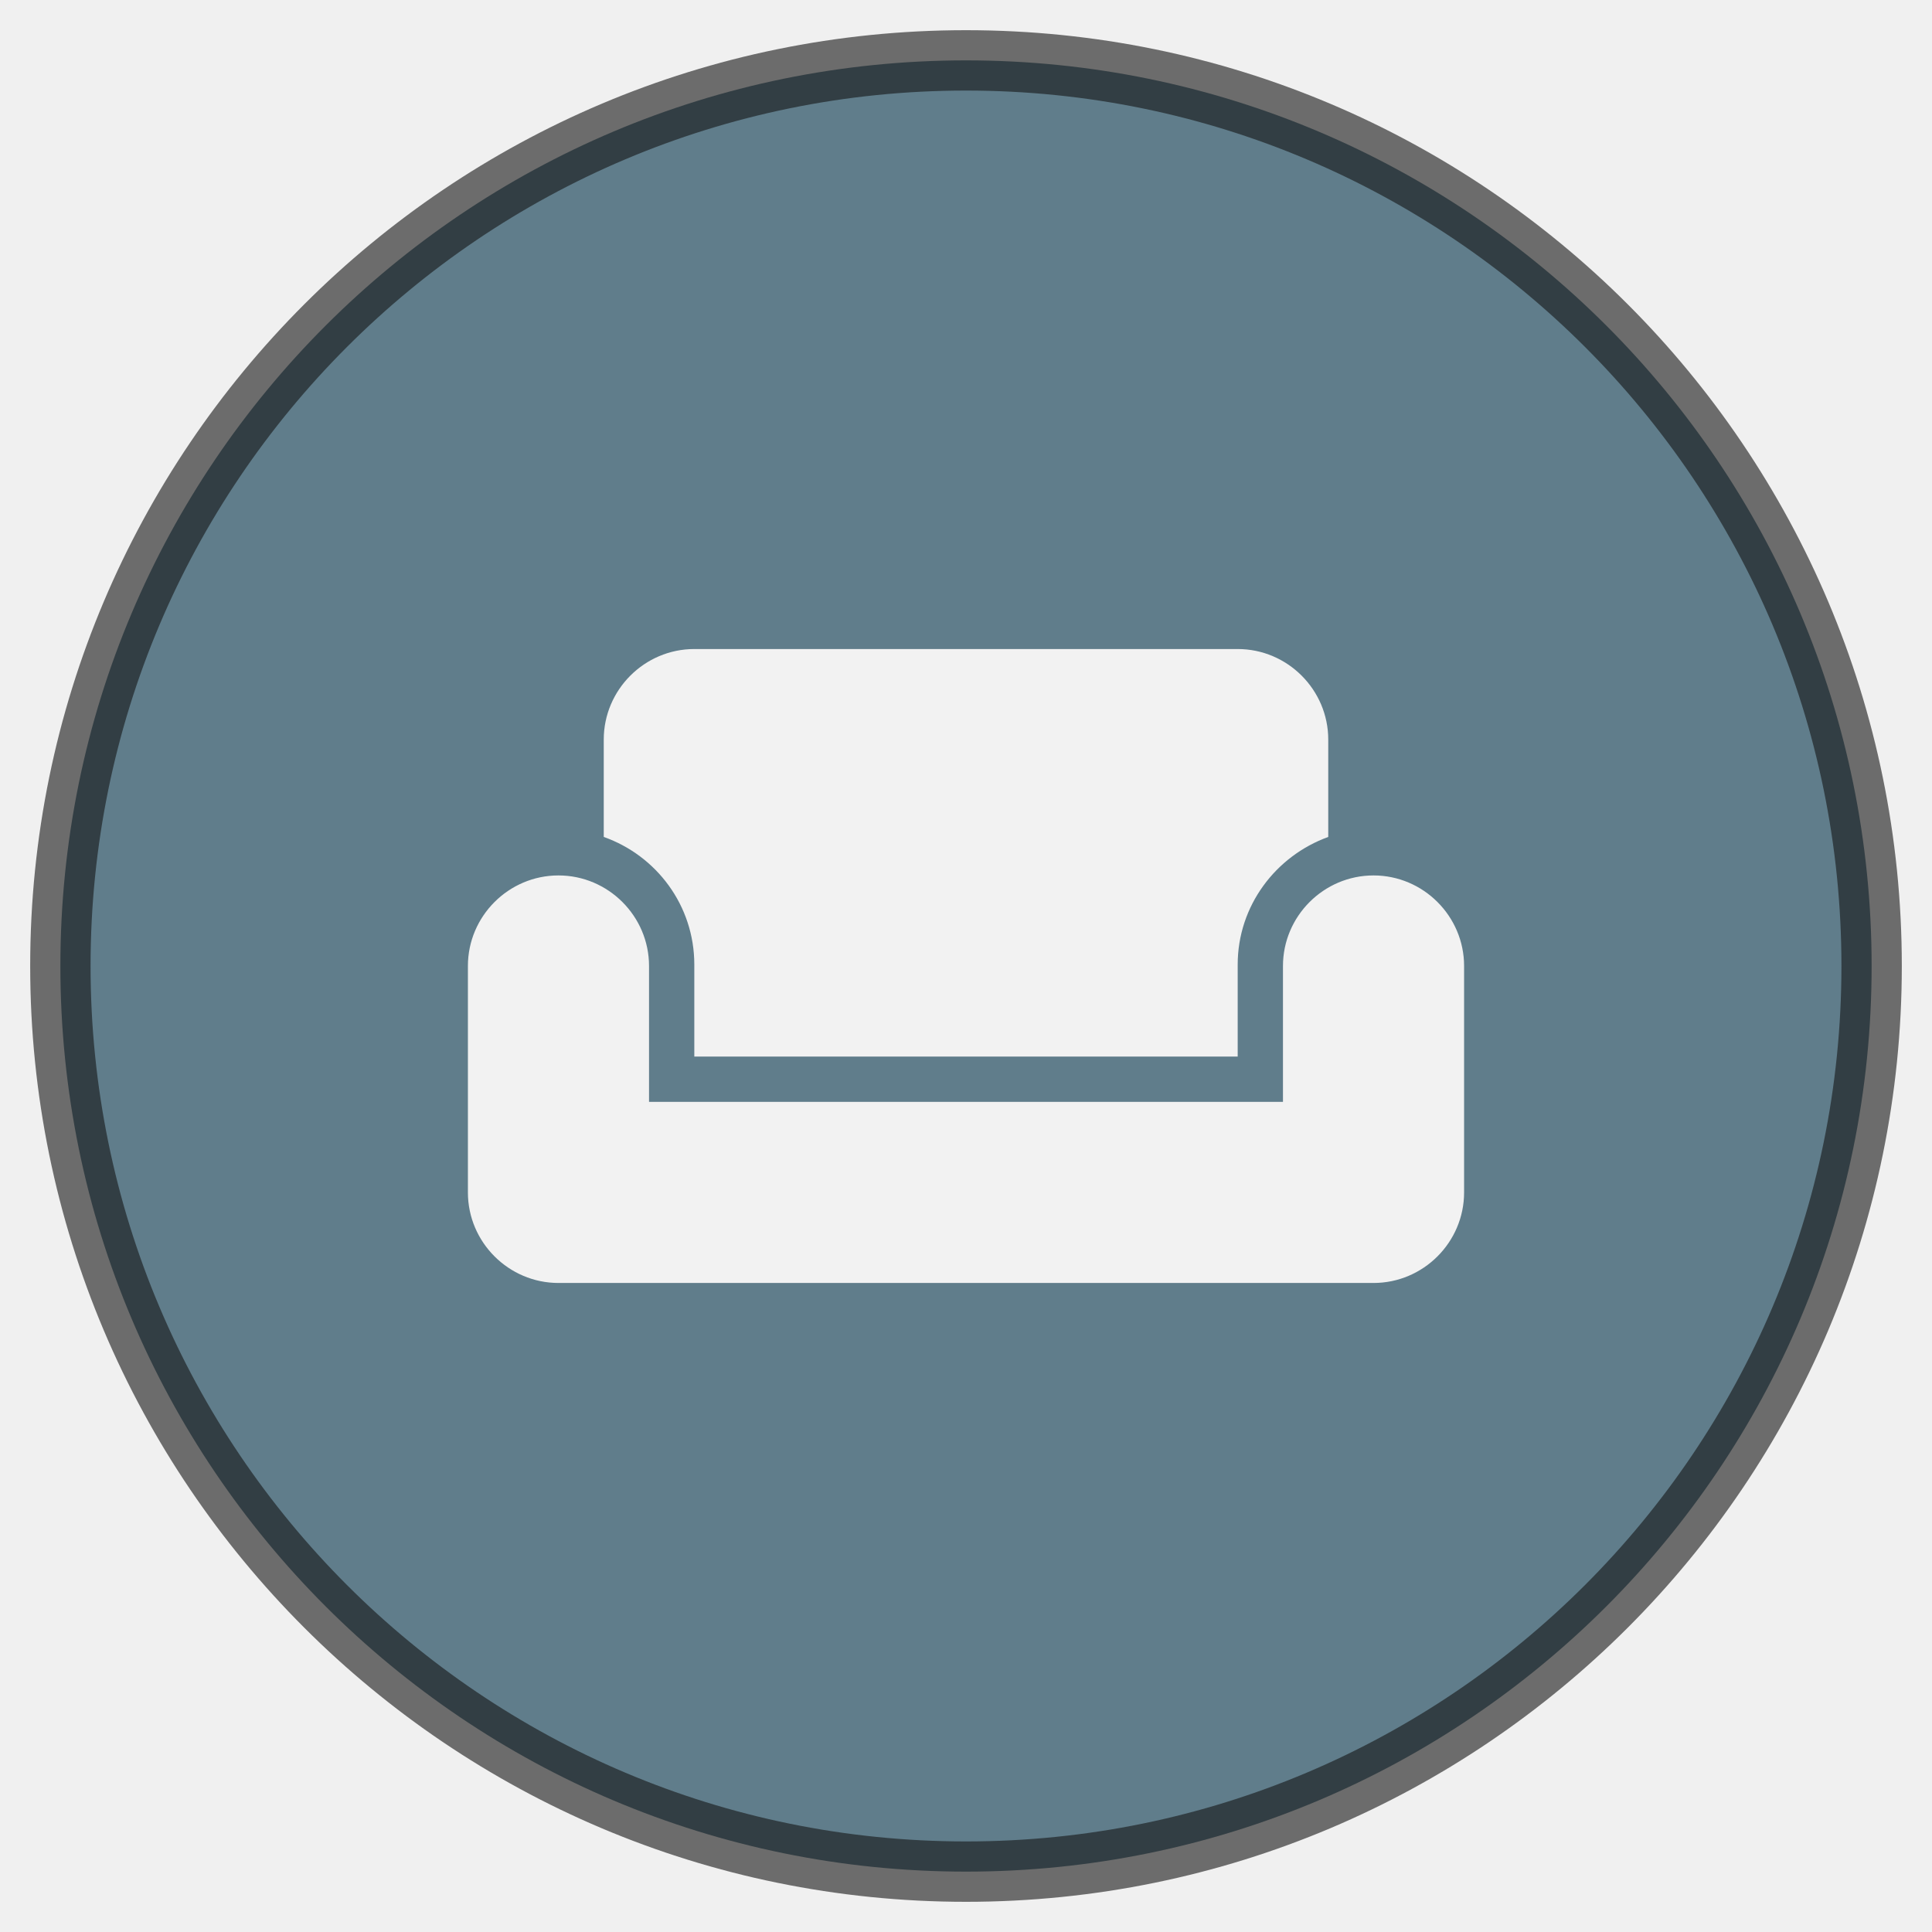
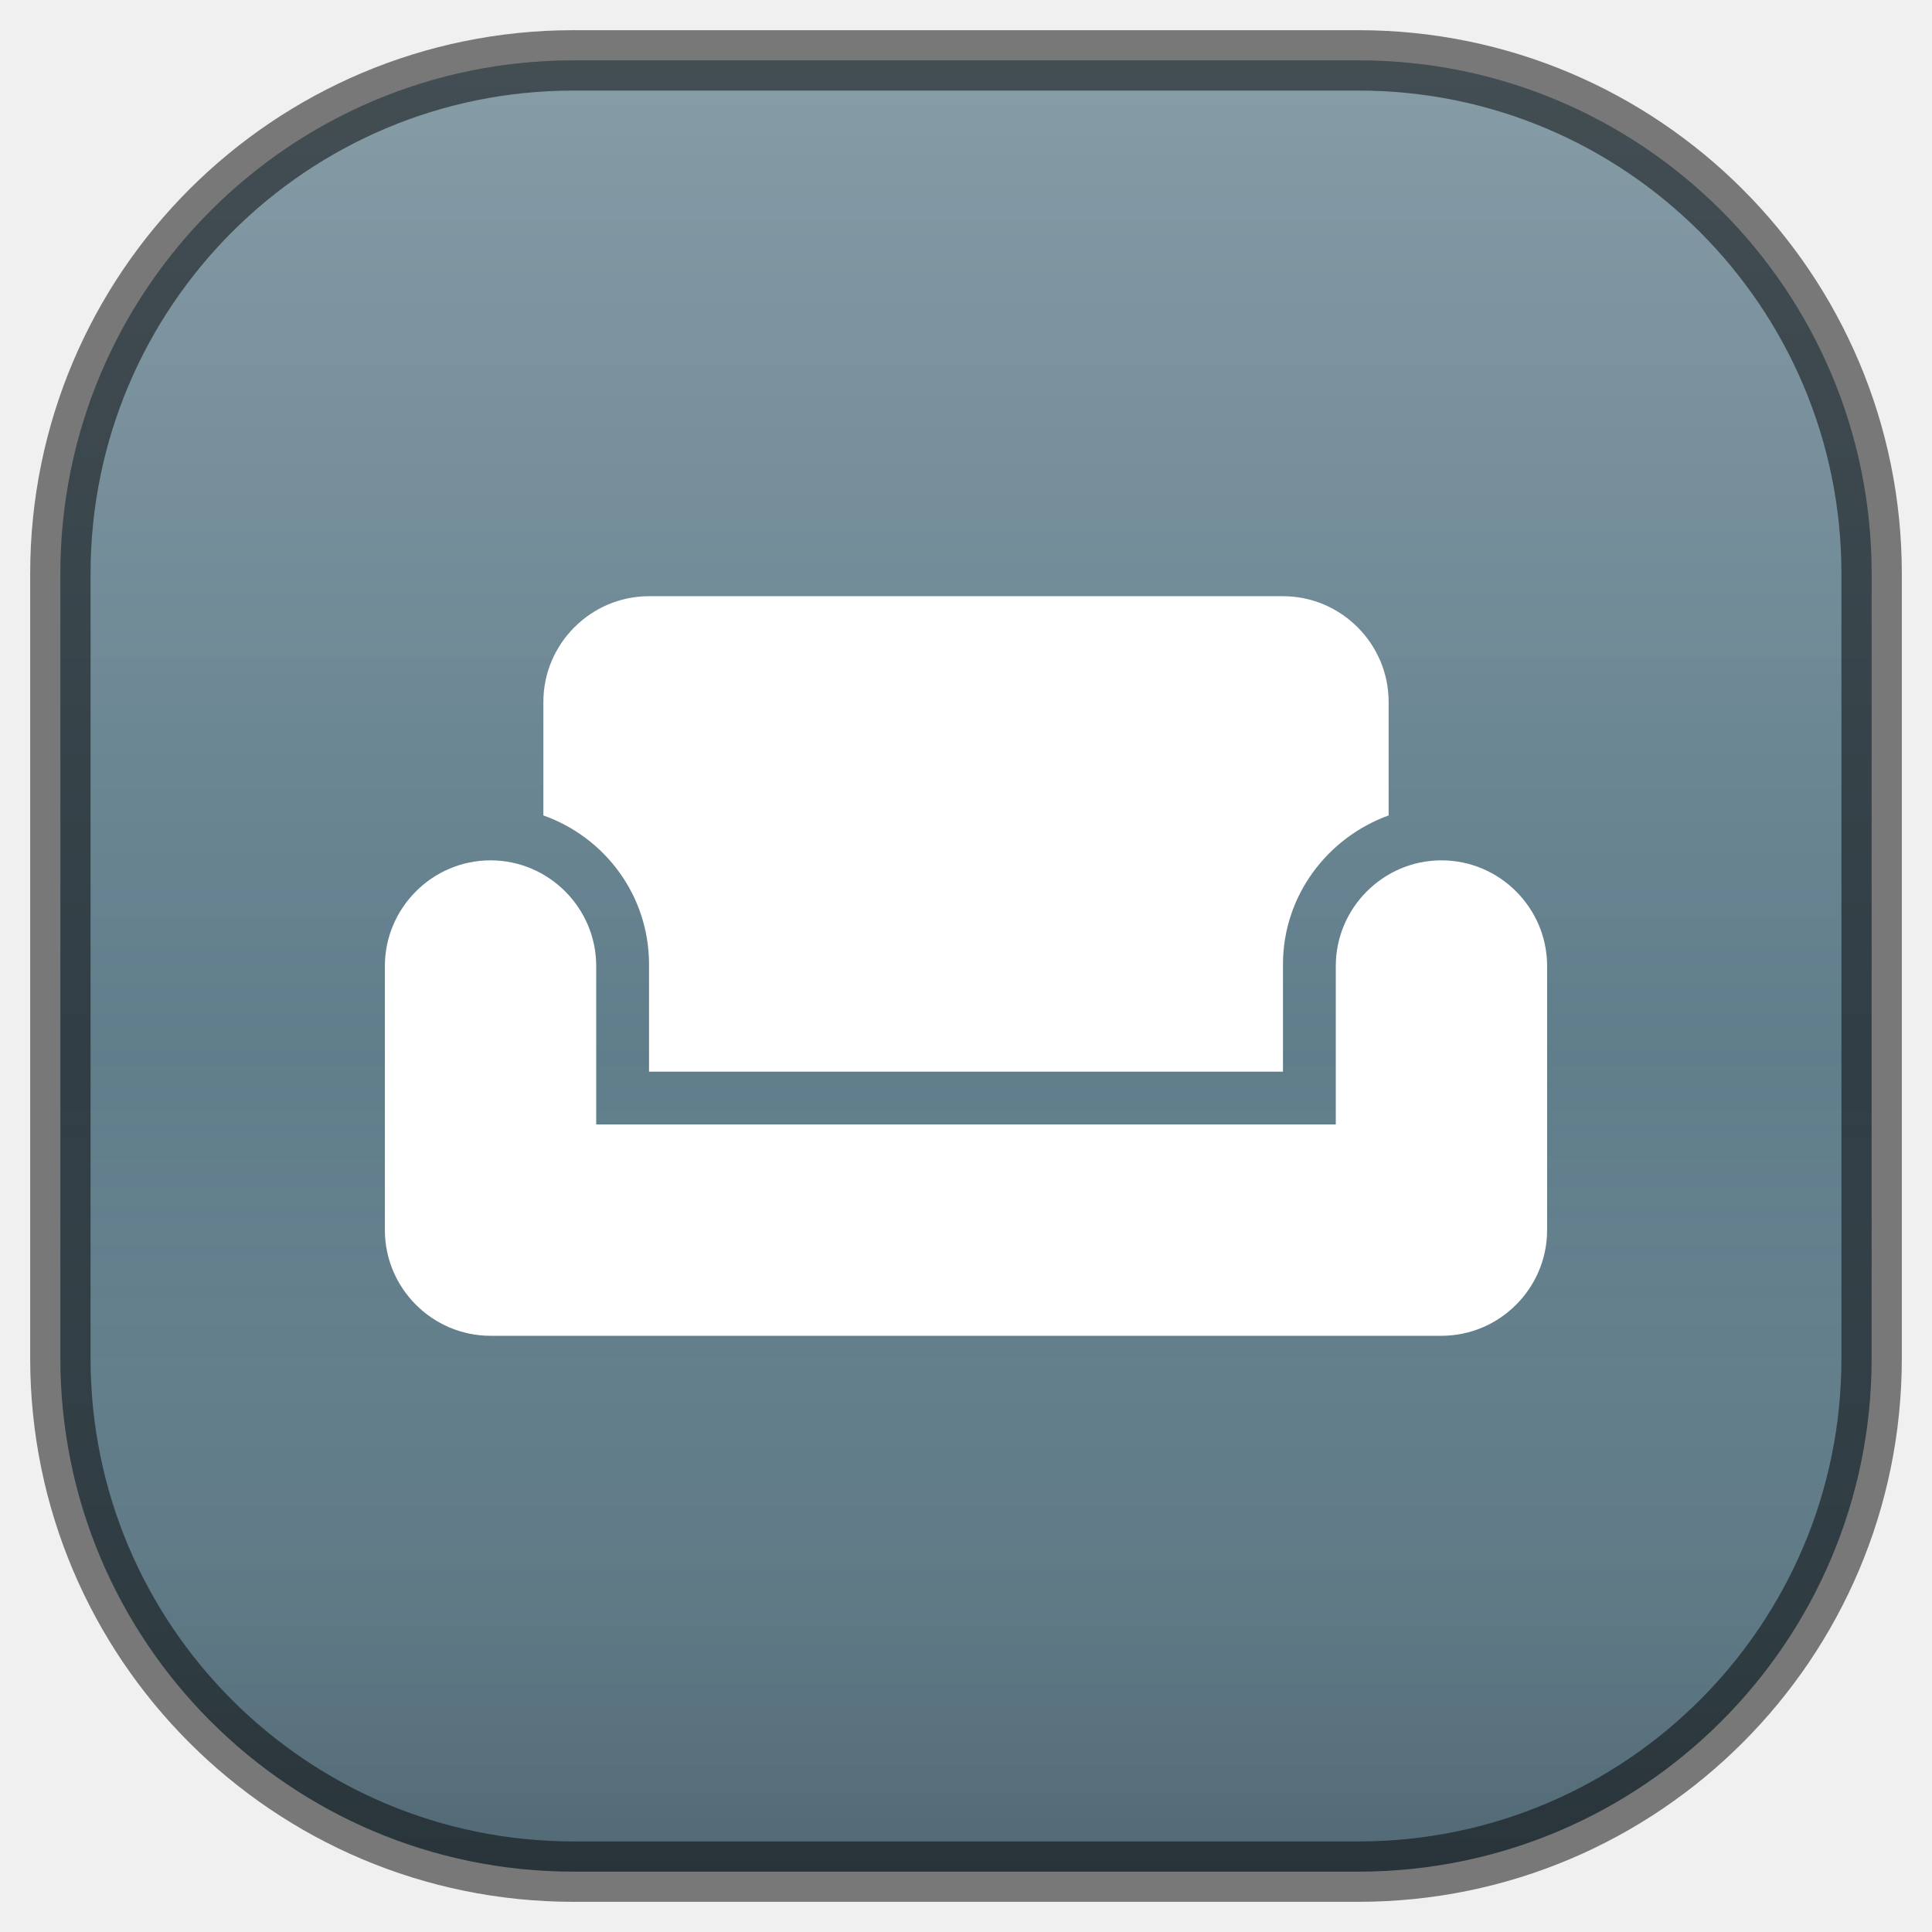
<svg xmlns="http://www.w3.org/2000/svg" viewBox="0 0 64 64">
-   <circle cx="32" cy="32" r="30" fill="#607d8b" stroke="#141414" stroke-opacity="0.6" stroke-width="2" />
-   <g transform="translate(14 14) scale(1.5)" fill="#F2F2F2">
+   <defs>
+     <linearGradient id="shade" x1="0" y1="0" x2="0" y2="1">
+       <stop offset="0" stop-color="#fff" stop-opacity="0.24" />
+       <stop offset="0.55" stop-color="#fff" stop-opacity="0" />
+       <stop offset="1" stop-color="#000" stop-opacity="0.16" />
+     </linearGradient>
+   </defs>
+   <rect x="2" y="2" width="60" height="60" rx="17" fill="#607d8b" />
+   <rect x="2" y="2" width="60" height="60" rx="17" fill="url(#shade)" stroke="#000" stroke-opacity="0.5" stroke-width="2" />
+   <g transform="translate(11 11) scale(1.75)" fill="#fff">
    <path d="M0 0h24v24H0V0z" fill="none" />
    <path d="M21 10c-1.1 0-2 .9-2 2v3H5v-3c0-1.1-.9-2-2-2s-2 .9-2 2v5c0 1.1.9 2 2 2h18c1.1 0 2-.9 2-2v-5c0-1.1-.9-2-2-2zm-3-5H6c-1.1 0-2 .9-2 2v2.15c1.16.41 2 1.51 2 2.82V14h12v-2.03c0-1.3.84-2.4 2-2.82V7c0-1.1-.9-2-2-2z" />
  </g>
</svg>
